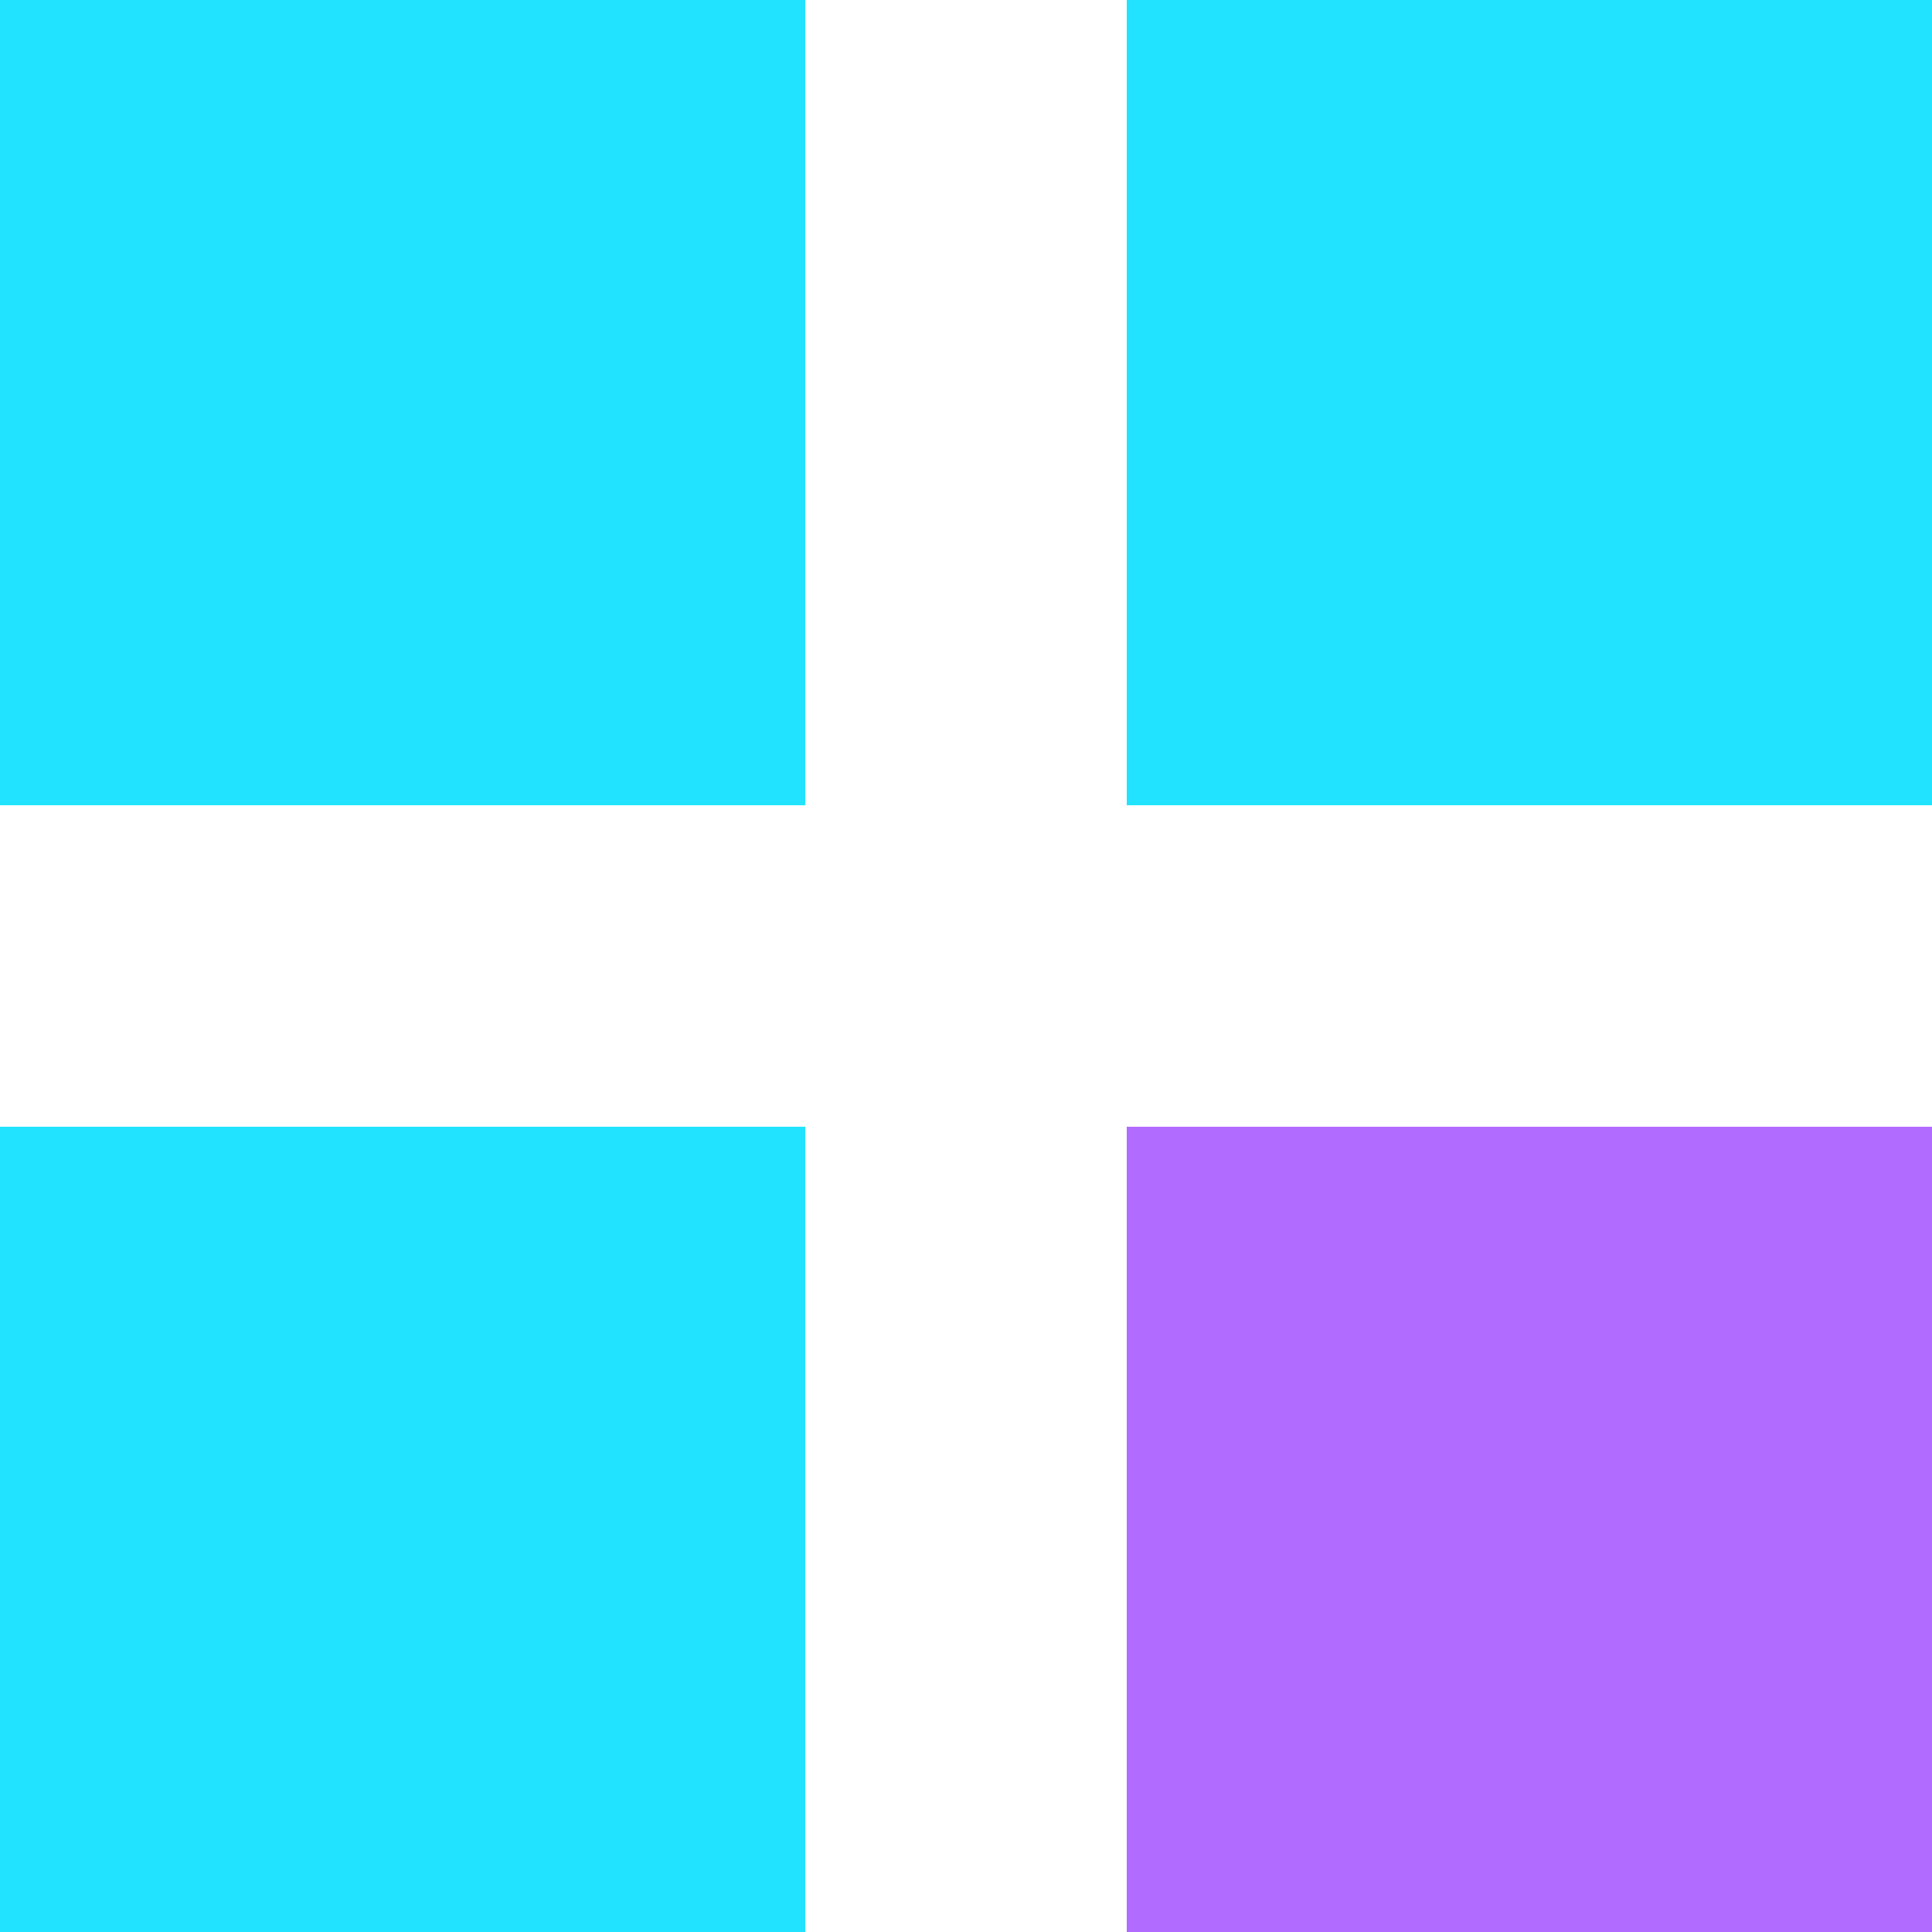
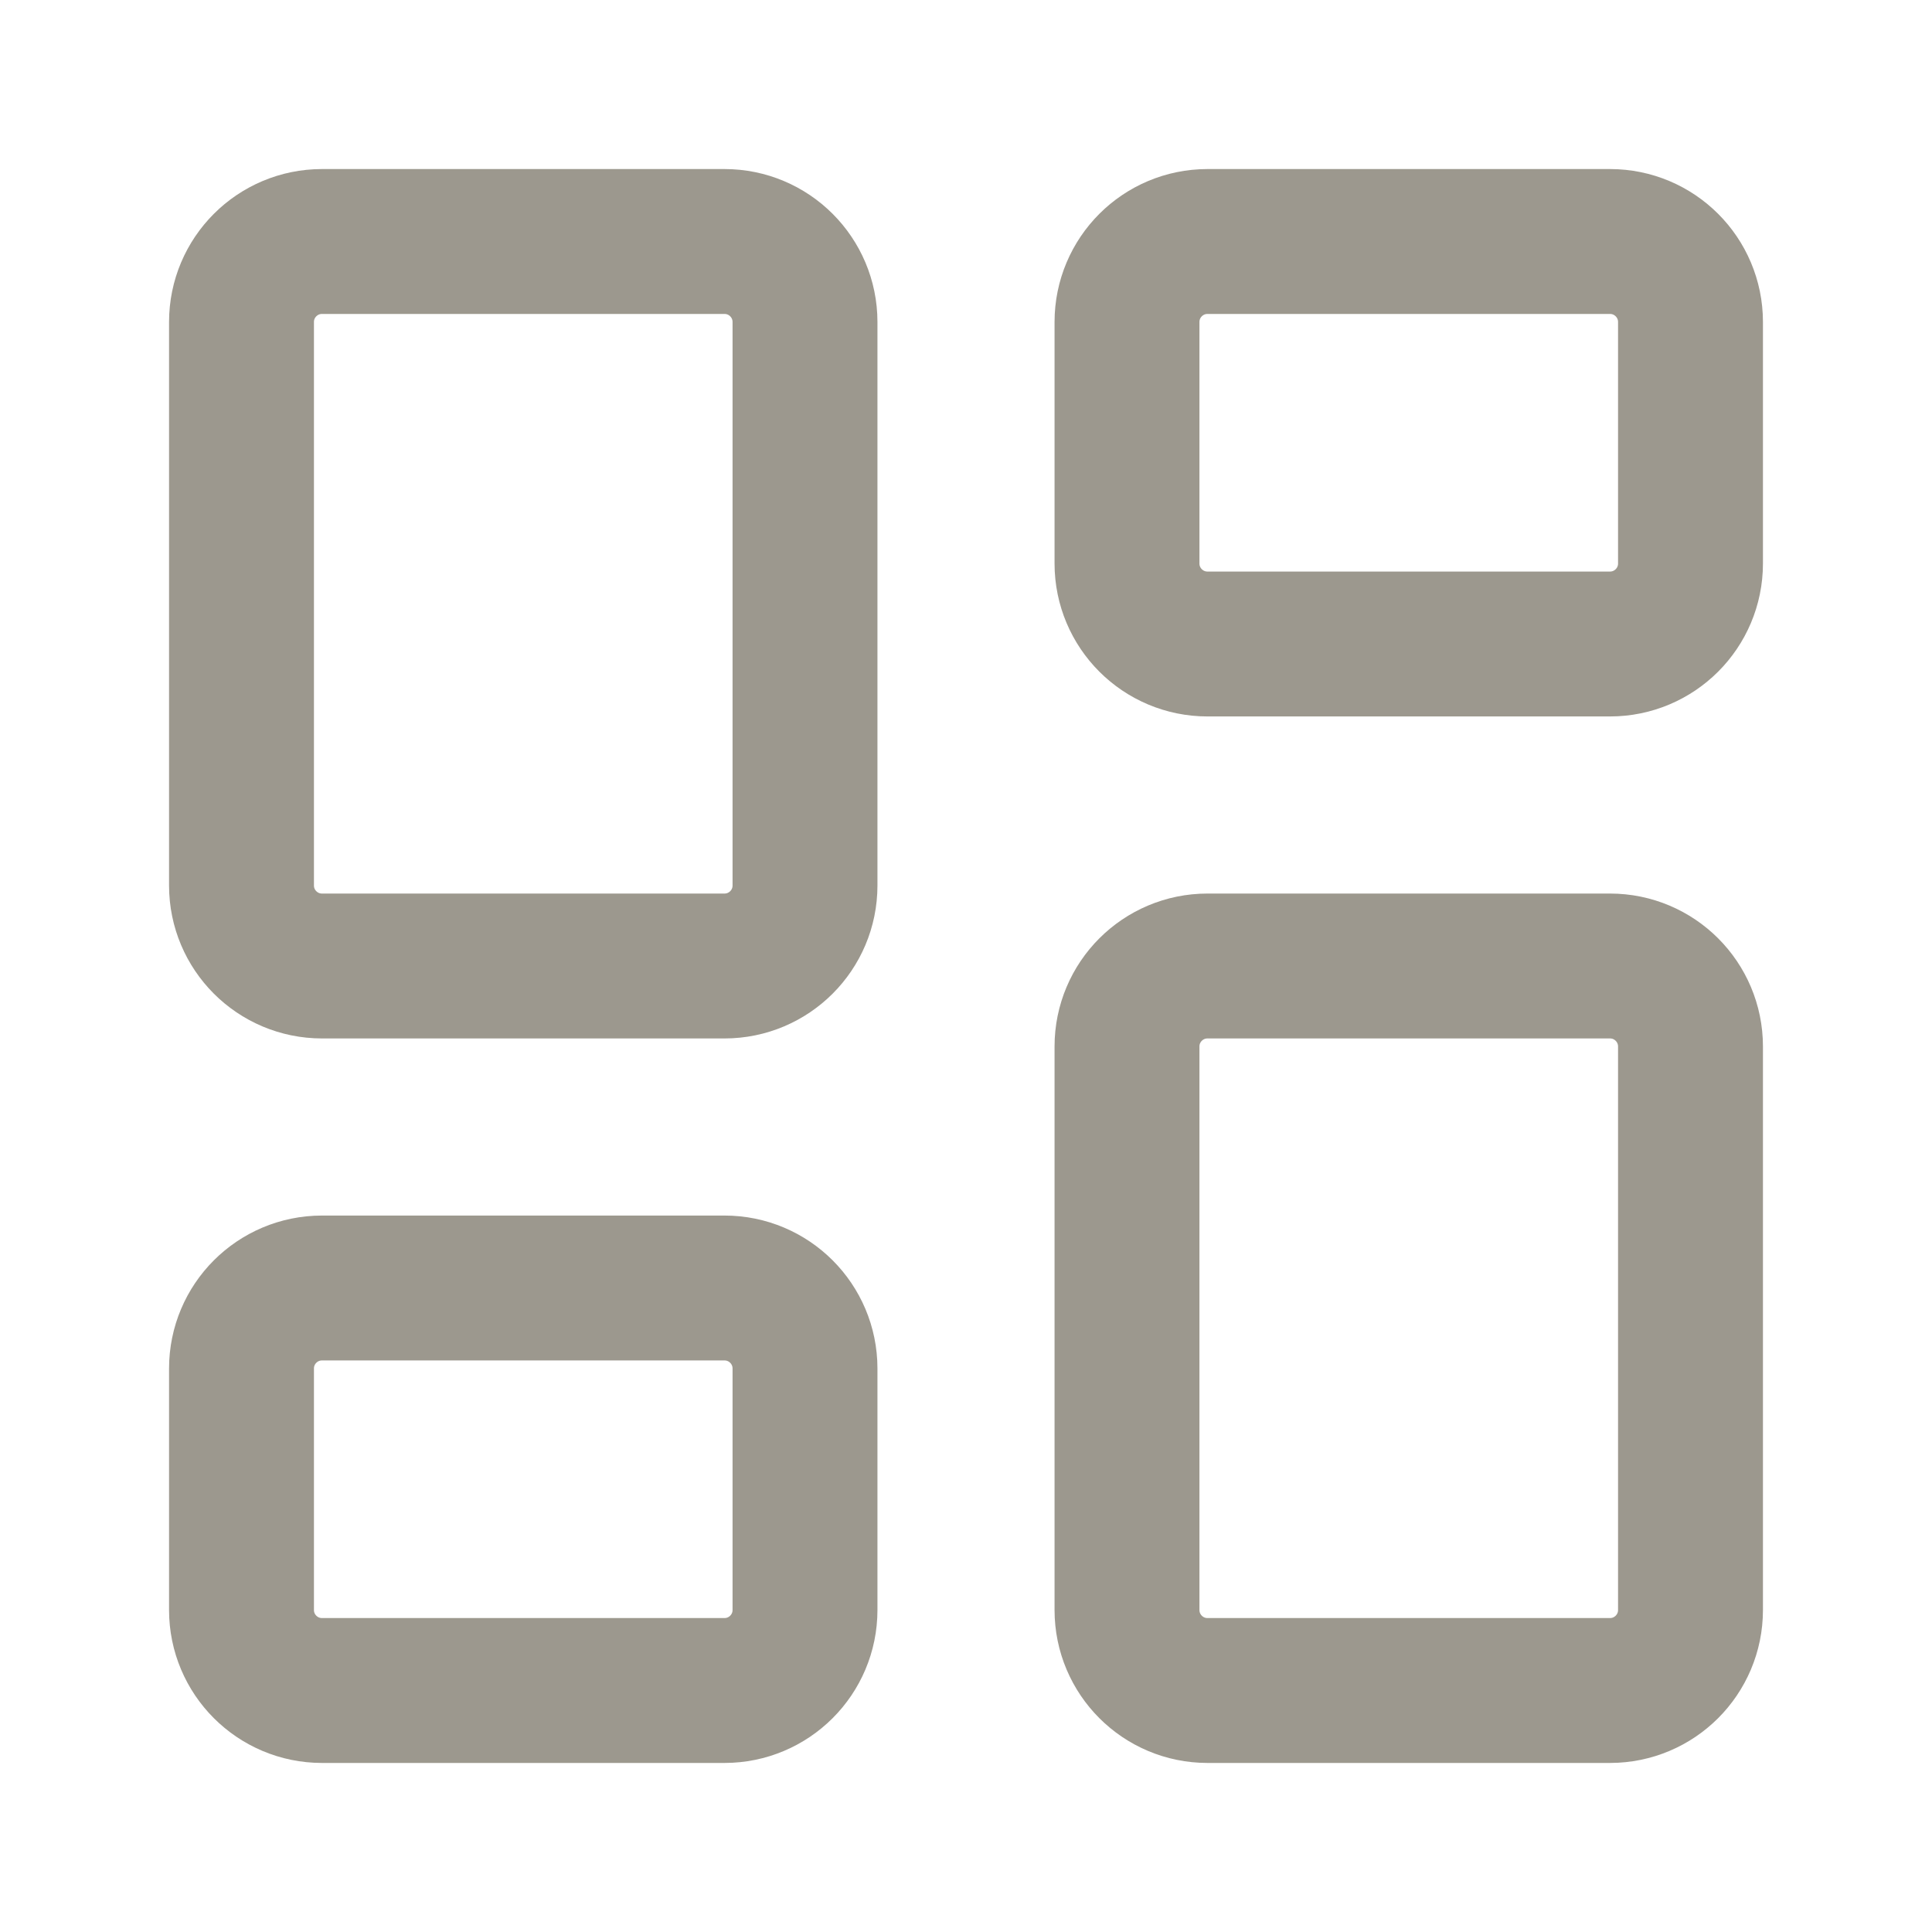
- <svg xmlns="http://www.w3.org/2000/svg" viewBox="0 0 12 12" width="12" height="12" shape-rendering="crispEdges">
-   <rect x="0" y="0" width="1" height="1" fill="#22E3FF" />
-   <rect x="1" y="0" width="1" height="1" fill="#22E3FF" />
-   <rect x="2" y="0" width="1" height="1" fill="#22E3FF" />
-   <rect x="3" y="0" width="1" height="1" fill="#22E3FF" />
-   <rect x="4" y="0" width="1" height="1" fill="#22E3FF" />
-   <rect x="7" y="0" width="1" height="1" fill="#22E3FF" />
-   <rect x="8" y="0" width="1" height="1" fill="#22E3FF" />
-   <rect x="9" y="0" width="1" height="1" fill="#22E3FF" />
-   <rect x="10" y="0" width="1" height="1" fill="#22E3FF" />
-   <rect x="11" y="0" width="1" height="1" fill="#22E3FF" />
-   <rect x="0" y="1" width="1" height="1" fill="#22E3FF" />
-   <rect x="1" y="1" width="1" height="1" fill="#22E3FF" />
-   <rect x="2" y="1" width="1" height="1" fill="#22E3FF" />
-   <rect x="3" y="1" width="1" height="1" fill="#22E3FF" />
-   <rect x="4" y="1" width="1" height="1" fill="#22E3FF" />
-   <rect x="7" y="1" width="1" height="1" fill="#22E3FF" />
-   <rect x="8" y="1" width="1" height="1" fill="#22E3FF" />
-   <rect x="9" y="1" width="1" height="1" fill="#22E3FF" />
-   <rect x="10" y="1" width="1" height="1" fill="#22E3FF" />
-   <rect x="11" y="1" width="1" height="1" fill="#22E3FF" />
-   <rect x="0" y="2" width="1" height="1" fill="#22E3FF" />
-   <rect x="1" y="2" width="1" height="1" fill="#22E3FF" />
-   <rect x="2" y="2" width="1" height="1" fill="#22E3FF" />
-   <rect x="3" y="2" width="1" height="1" fill="#22E3FF" />
-   <rect x="4" y="2" width="1" height="1" fill="#22E3FF" />
-   <rect x="7" y="2" width="1" height="1" fill="#22E3FF" />
-   <rect x="8" y="2" width="1" height="1" fill="#22E3FF" />
-   <rect x="9" y="2" width="1" height="1" fill="#22E3FF" />
-   <rect x="10" y="2" width="1" height="1" fill="#22E3FF" />
-   <rect x="11" y="2" width="1" height="1" fill="#22E3FF" />
-   <rect x="0" y="3" width="1" height="1" fill="#22E3FF" />
-   <rect x="1" y="3" width="1" height="1" fill="#22E3FF" />
-   <rect x="2" y="3" width="1" height="1" fill="#22E3FF" />
-   <rect x="3" y="3" width="1" height="1" fill="#22E3FF" />
-   <rect x="4" y="3" width="1" height="1" fill="#22E3FF" />
-   <rect x="7" y="3" width="1" height="1" fill="#22E3FF" />
-   <rect x="8" y="3" width="1" height="1" fill="#22E3FF" />
-   <rect x="9" y="3" width="1" height="1" fill="#22E3FF" />
-   <rect x="10" y="3" width="1" height="1" fill="#22E3FF" />
-   <rect x="11" y="3" width="1" height="1" fill="#22E3FF" />
-   <rect x="0" y="4" width="1" height="1" fill="#22E3FF" />
-   <rect x="1" y="4" width="1" height="1" fill="#22E3FF" />
-   <rect x="2" y="4" width="1" height="1" fill="#22E3FF" />
-   <rect x="3" y="4" width="1" height="1" fill="#22E3FF" />
-   <rect x="4" y="4" width="1" height="1" fill="#22E3FF" />
-   <rect x="7" y="4" width="1" height="1" fill="#22E3FF" />
-   <rect x="8" y="4" width="1" height="1" fill="#22E3FF" />
-   <rect x="9" y="4" width="1" height="1" fill="#22E3FF" />
-   <rect x="10" y="4" width="1" height="1" fill="#22E3FF" />
-   <rect x="11" y="4" width="1" height="1" fill="#22E3FF" />
-   <rect x="0" y="7" width="1" height="1" fill="#22E3FF" />
-   <rect x="1" y="7" width="1" height="1" fill="#22E3FF" />
-   <rect x="2" y="7" width="1" height="1" fill="#22E3FF" />
-   <rect x="3" y="7" width="1" height="1" fill="#22E3FF" />
-   <rect x="4" y="7" width="1" height="1" fill="#22E3FF" />
-   <rect x="7" y="7" width="1" height="1" fill="#B26BFF" />
-   <rect x="8" y="7" width="1" height="1" fill="#B26BFF" />
-   <rect x="9" y="7" width="1" height="1" fill="#B26BFF" />
-   <rect x="10" y="7" width="1" height="1" fill="#B26BFF" />
-   <rect x="11" y="7" width="1" height="1" fill="#B26BFF" />
-   <rect x="0" y="8" width="1" height="1" fill="#22E3FF" />
-   <rect x="1" y="8" width="1" height="1" fill="#22E3FF" />
-   <rect x="2" y="8" width="1" height="1" fill="#22E3FF" />
-   <rect x="3" y="8" width="1" height="1" fill="#22E3FF" />
-   <rect x="4" y="8" width="1" height="1" fill="#22E3FF" />
-   <rect x="7" y="8" width="1" height="1" fill="#B26BFF" />
-   <rect x="8" y="8" width="1" height="1" fill="#B26BFF" />
-   <rect x="9" y="8" width="1" height="1" fill="#B26BFF" />
-   <rect x="10" y="8" width="1" height="1" fill="#B26BFF" />
-   <rect x="11" y="8" width="1" height="1" fill="#B26BFF" />
-   <rect x="0" y="9" width="1" height="1" fill="#22E3FF" />
-   <rect x="1" y="9" width="1" height="1" fill="#22E3FF" />
-   <rect x="2" y="9" width="1" height="1" fill="#22E3FF" />
-   <rect x="3" y="9" width="1" height="1" fill="#22E3FF" />
-   <rect x="4" y="9" width="1" height="1" fill="#22E3FF" />
-   <rect x="7" y="9" width="1" height="1" fill="#B26BFF" />
-   <rect x="8" y="9" width="1" height="1" fill="#B26BFF" />
-   <rect x="9" y="9" width="1" height="1" fill="#B26BFF" />
-   <rect x="10" y="9" width="1" height="1" fill="#B26BFF" />
-   <rect x="11" y="9" width="1" height="1" fill="#B26BFF" />
-   <rect x="0" y="10" width="1" height="1" fill="#22E3FF" />
-   <rect x="1" y="10" width="1" height="1" fill="#22E3FF" />
-   <rect x="2" y="10" width="1" height="1" fill="#22E3FF" />
-   <rect x="3" y="10" width="1" height="1" fill="#22E3FF" />
-   <rect x="4" y="10" width="1" height="1" fill="#22E3FF" />
-   <rect x="7" y="10" width="1" height="1" fill="#B26BFF" />
-   <rect x="8" y="10" width="1" height="1" fill="#B26BFF" />
-   <rect x="9" y="10" width="1" height="1" fill="#B26BFF" />
-   <rect x="10" y="10" width="1" height="1" fill="#B26BFF" />
-   <rect x="11" y="10" width="1" height="1" fill="#B26BFF" />
-   <rect x="0" y="11" width="1" height="1" fill="#22E3FF" />
-   <rect x="1" y="11" width="1" height="1" fill="#22E3FF" />
-   <rect x="2" y="11" width="1" height="1" fill="#22E3FF" />
-   <rect x="3" y="11" width="1" height="1" fill="#22E3FF" />
-   <rect x="4" y="11" width="1" height="1" fill="#22E3FF" />
-   <rect x="7" y="11" width="1" height="1" fill="#B26BFF" />
-   <rect x="8" y="11" width="1" height="1" fill="#B26BFF" />
-   <rect x="9" y="11" width="1" height="1" fill="#B26BFF" />
-   <rect x="10" y="11" width="1" height="1" fill="#B26BFF" />
-   <rect x="11" y="11" width="1" height="1" fill="#B26BFF" />
+ <svg xmlns="http://www.w3.org/2000/svg" viewBox="0 0 24 24" fill="none" stroke="#9c988e" stroke-width="1.8" stroke-linecap="round" stroke-linejoin="round">
+   <rect x="3" y="3" width="7" height="9" rx="1" />
+   <rect x="14" y="3" width="7" height="5" rx="1" />
+   <rect x="14" y="12" width="7" height="9" rx="1" />
+   <rect x="3" y="16" width="7" height="5" rx="1" />
</svg>
